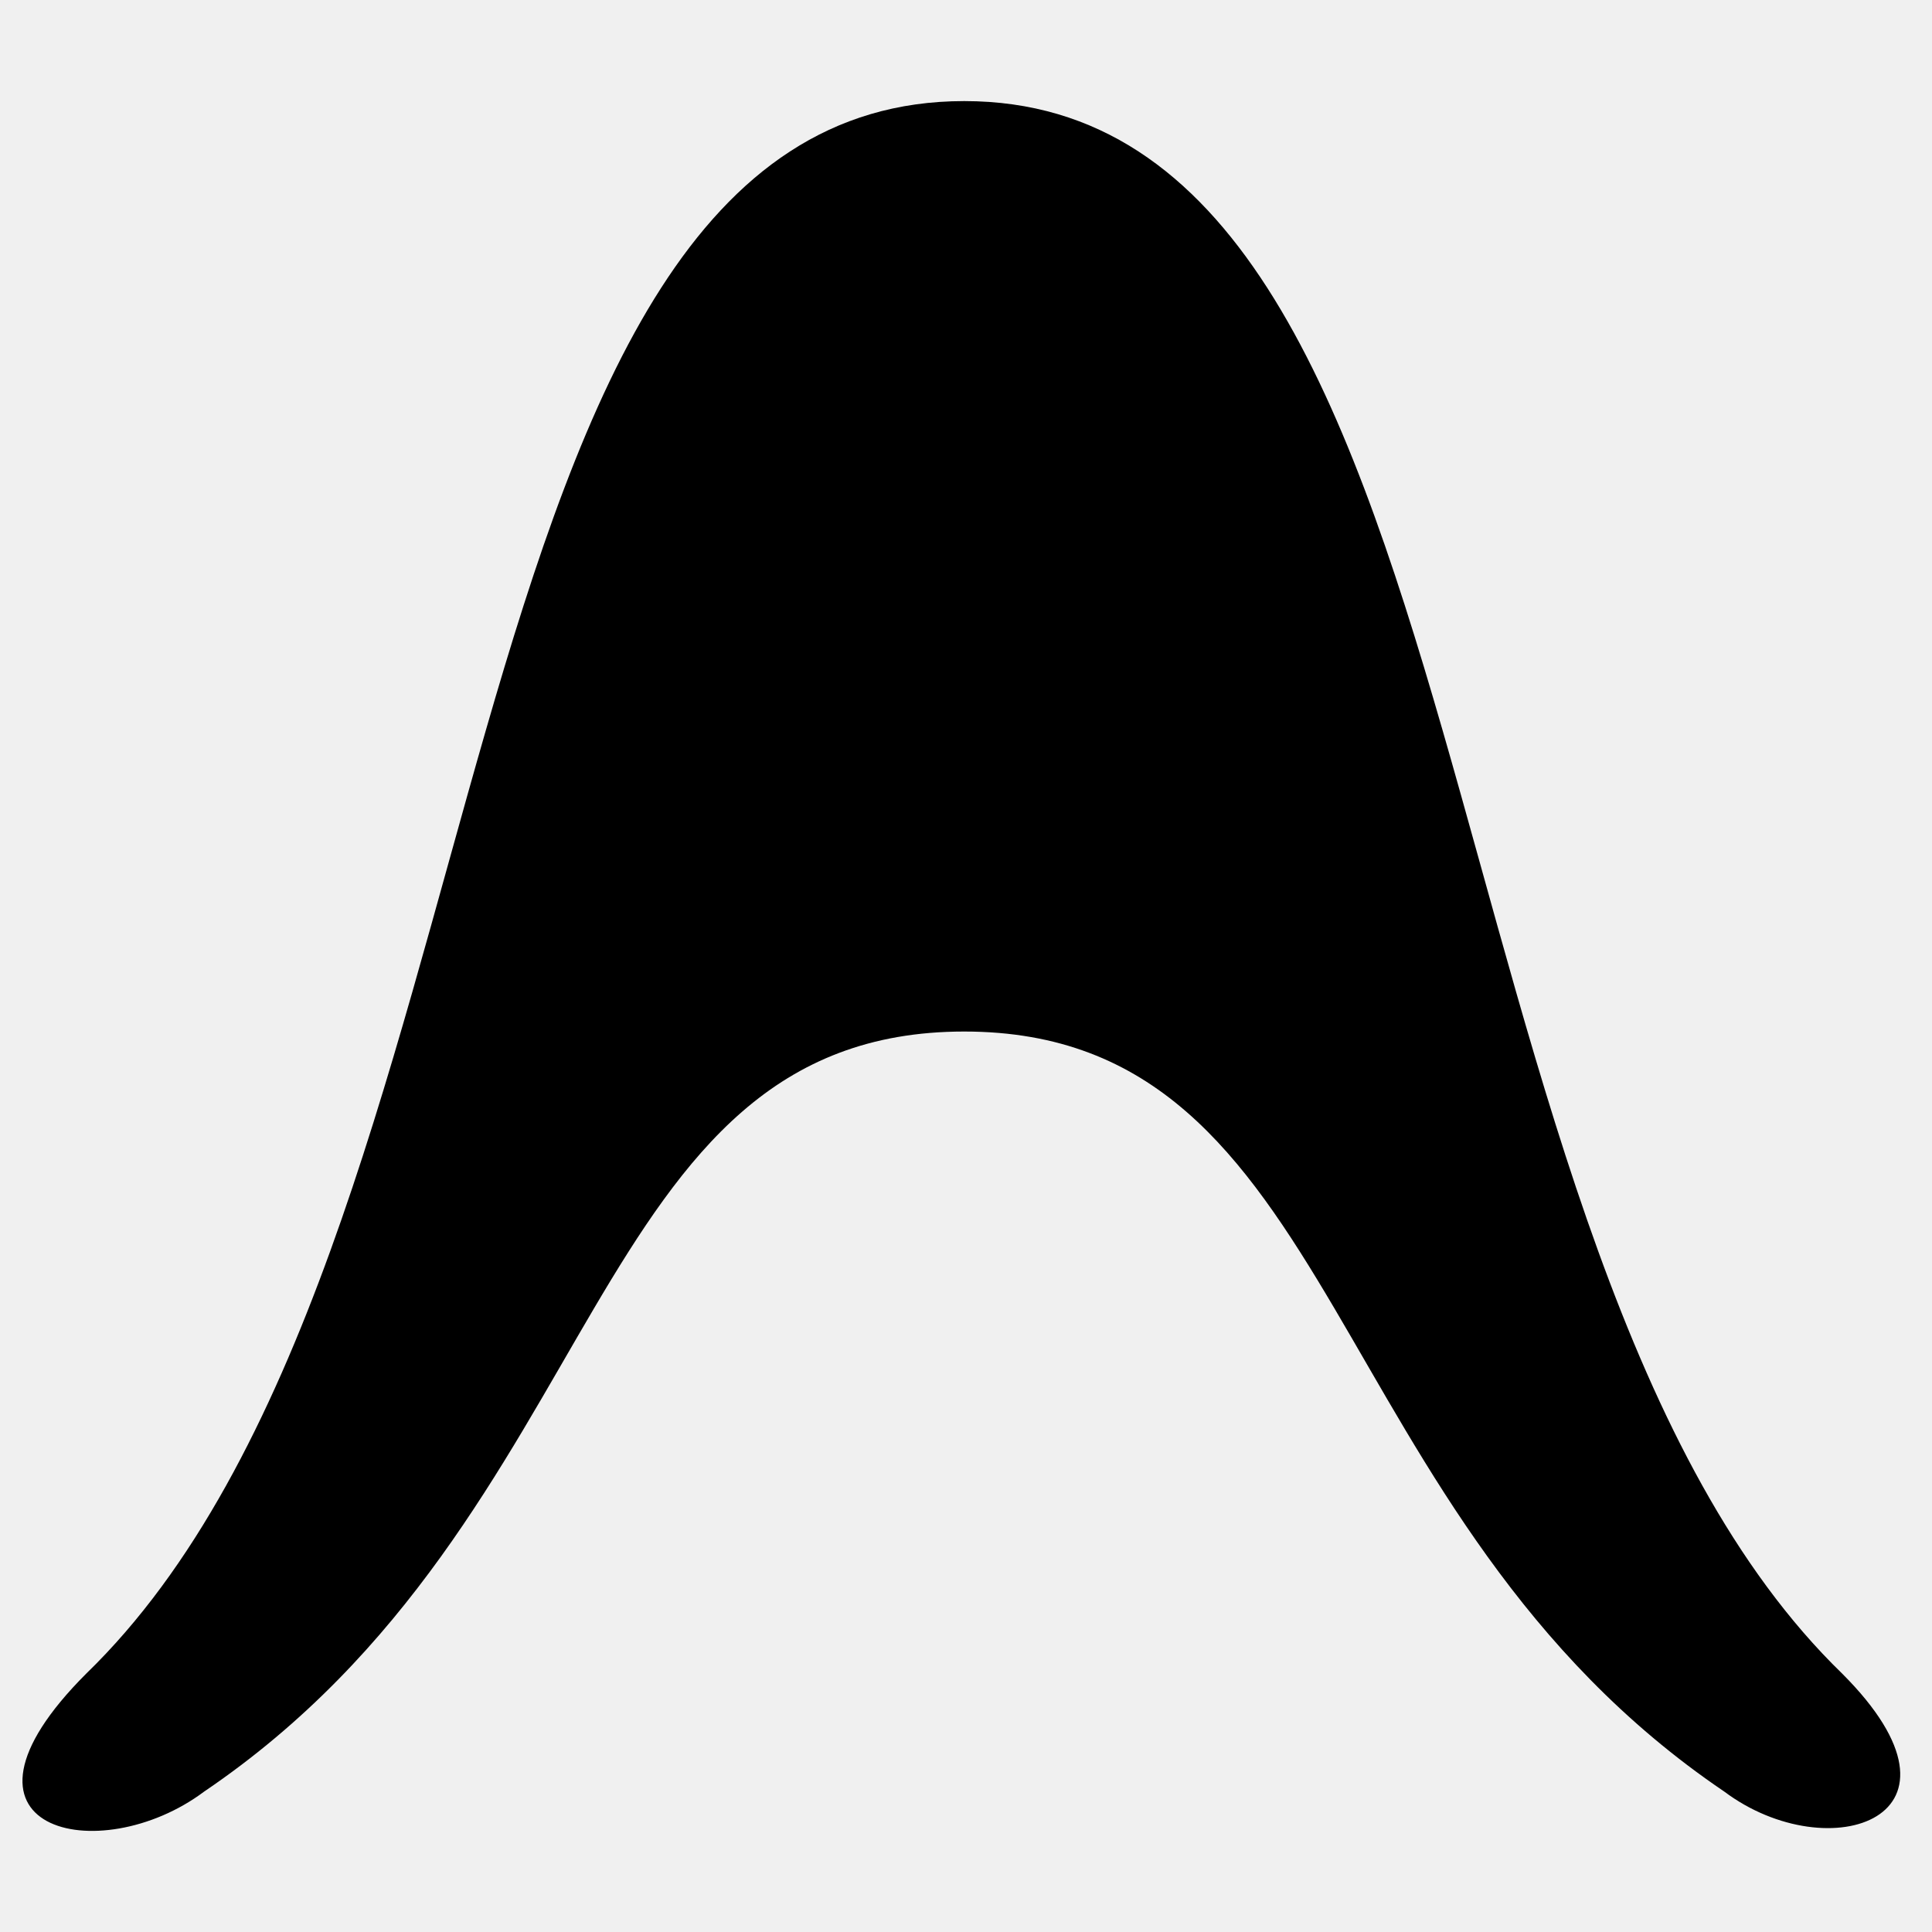
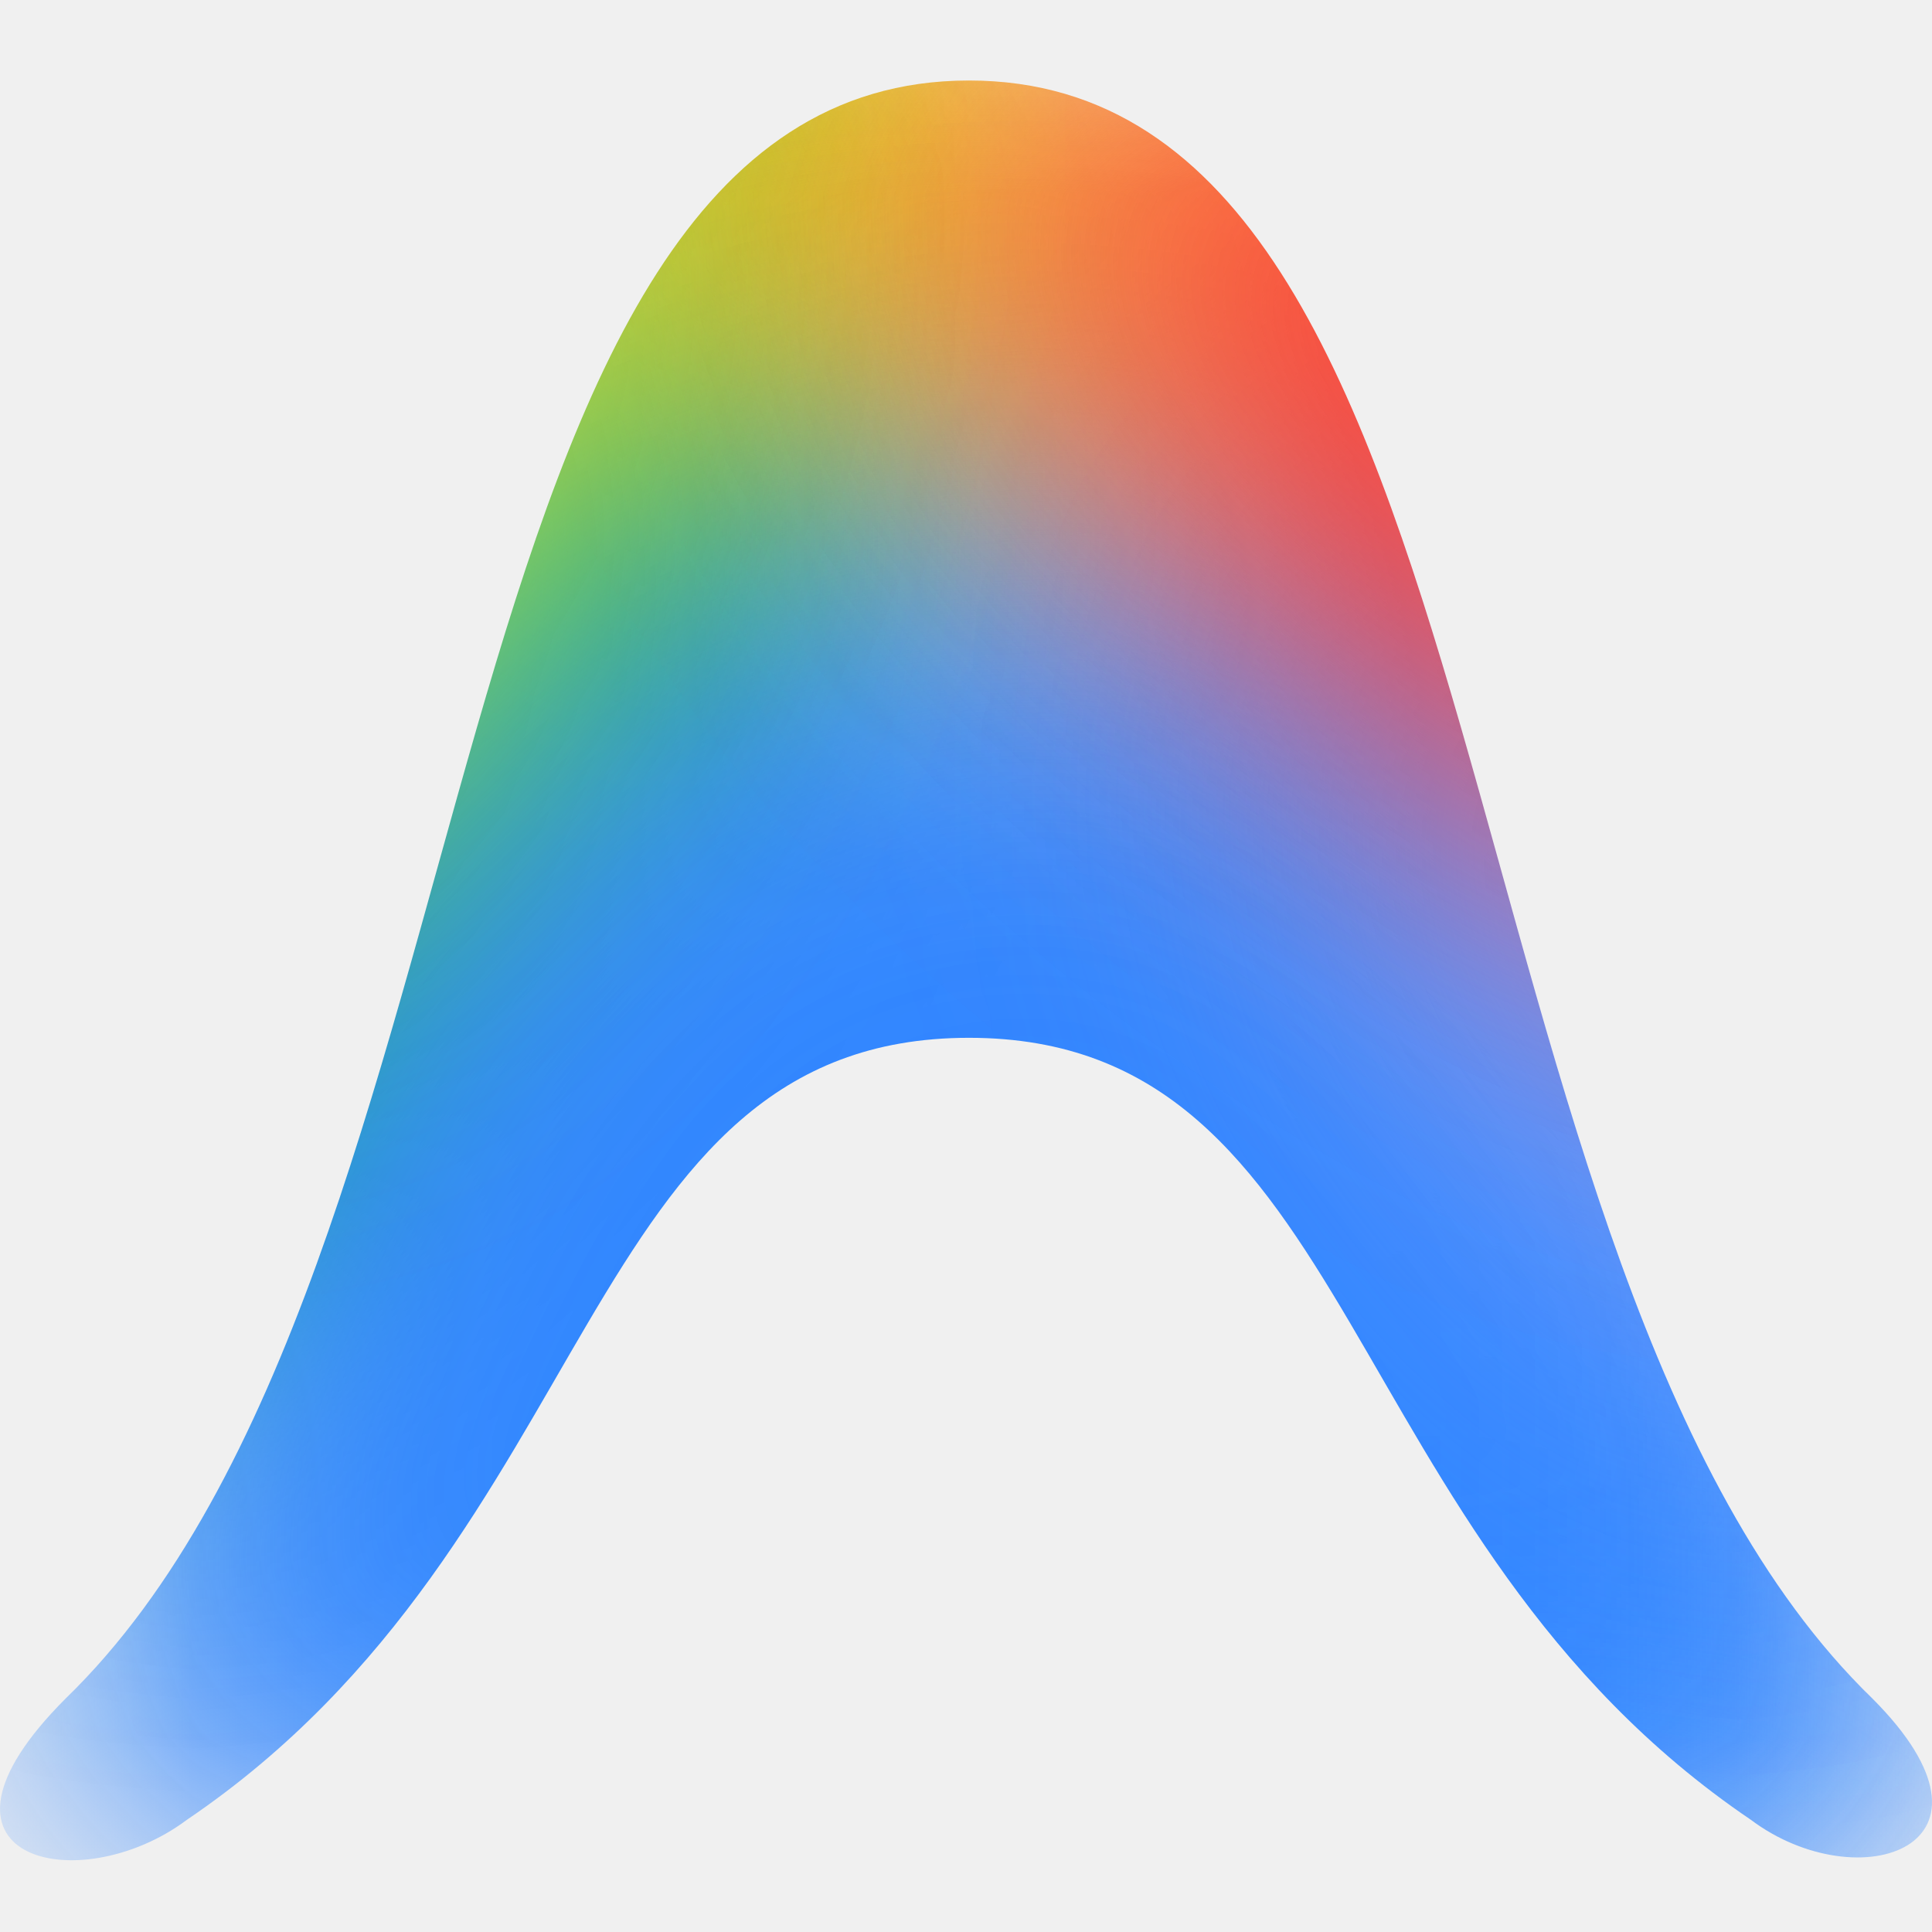
- <svg xmlns="http://www.w3.org/2000/svg" fill="currentColor" height="1em" style="flex:none;line-height:1" viewBox="13 14 86 84" width="1em">
-   <path d="M89.754 92.75c4.667 3.5 11.667 1.167 5.25-5.25-19.25-18.667-15.167-70-39.083-70-23.917 0-19.834 51.333-39.084 70-7 7 .584 8.75 5.25 5.25C40.171 80.5 39.004 58.917 55.921 58.917c16.916 0 15.75 21.583 33.833 33.833Z" />
+ <svg xmlns="http://www.w3.org/2000/svg" height="1em" style="flex:none;line-height:1" viewBox="0 0 24 24" width="1em">
+   <mask height="23" id="lobe-icons-antigravity-0-_R_0_" maskUnits="userSpaceOnUse" width="24" x="0" y="1">
+     <path d="M21.751 22.607c1.34 1.005 3.35.335 1.508-1.508C17.73 15.74 18.904 1 12.037 1 5.17 1 6.342 15.74.815 21.1c-2.01 2.009.167 2.511 1.507 1.506 5.192-3.517 4.857-9.714 9.715-9.714 4.857 0 4.522 6.197 9.714 9.715z" fill="#fff" />
+   </mask>
+   <g mask="url(#lobe-icons-antigravity-0-_R_0_)">
+     <g filter="url(#lobe-icons-antigravity-1-_R_0_)">
+       <path d="M-1.018-3.992c-.408 3.591 2.686 6.89 6.91 7.37 4.225.48 7.98-2.043 8.387-5.633.408-3.59-2.686-6.89-6.91-7.37-4.225-.479-7.98 2.043-8.387 5.633z" fill="#FFE432" />
+     </g>
+     <g filter="url(#lobe-icons-antigravity-2-_R_0_)">
+       <path d="M15.269 7.747c1.058 4.557 5.691 7.374 10.348 6.293 4.657-1.082 7.575-5.653 6.516-10.21-1.058-4.556-5.691-7.374-10.348-6.292-4.657 1.082-7.575 5.653-6.516 10.21z" fill="#FC413D" />
+     </g>
+     <g filter="url(#lobe-icons-antigravity-3-_R_0_)">
+       <path d="M-12.443 10.804c1.338 4.703 7.36 7.11 13.453 5.378 6.092-1.733 9.947-6.95 8.61-11.652C8.282-.173 2.26-2.58-3.833-.848-9.925.884-13.78 6.1-12.443 10.804z" fill="#00B95C" />
+     </g>
+     <g filter="url(#lobe-icons-antigravity-4-_R_0_)">
+       <path d="M-12.443 10.804c1.338 4.703 7.36 7.11 13.453 5.378 6.092-1.733 9.947-6.95 8.61-11.652C8.282-.173 2.26-2.58-3.833-.848-9.925.884-13.78 6.1-12.443 10.804z" fill="#00B95C" />
+     </g>
+     <g filter="url(#lobe-icons-antigravity-5-_R_0_)">
+       <path d="M-7.608 14.703c3.352 3.424 9.126 3.208 12.896-.483 3.77-3.69 4.108-9.459.756-12.883C2.69-2.087-3.083-1.871-6.853 1.82c-3.77 3.69-4.108 9.458-.755 12.883z" fill="#00B95C" />
+     </g>
+     <g filter="url(#lobe-icons-antigravity-6-_R_0_)">
+       <path d="M9.932 27.617c1.04 4.482 5.384 7.303 9.7 6.3 4.316-1.002 6.971-5.448 5.93-9.93-1.04-4.483-5.384-7.304-9.7-6.301-4.316 1.002-6.971 5.448-5.93 9.93z" fill="#3186FF" />
+     </g>
+     <g filter="url(#lobe-icons-antigravity-7-_R_0_)">
+       <path d="M2.572-8.185C.392-3.329 2.778 2.472 7.9 4.771c5.122 2.3 11.042.227 13.222-4.63 2.18-4.855-.205-10.656-5.327-12.955-5.122-2.3-11.042-.227-13.222 4.63z" fill="#FBBC04" />
+     </g>
+     <g filter="url(#lobe-icons-antigravity-8-_R_0_)">
+       <path d="M-3.267 38.686c-5.277-2.072 3.742-19.117 5.984-24.83 2.243-5.712 8.34-8.664 13.616-6.592 5.278 2.071 11.533 13.482 9.29 19.195-2.242 5.713-23.613 14.298-28.89 12.227z" fill="#3186FF" />
+     </g>
+     <g filter="url(#lobe-icons-antigravity-9-_R_0_)">
+       <path d="M28.71 17.471c-1.413 1.649-5.1.808-8.236-1.878-3.135-2.687-4.531-6.201-3.118-7.85 1.412-1.649 5.1-.808 8.235 1.878s4.532 6.2 3.119 7.85z" fill="#749BFF" />
+     </g>
+     <g filter="url(#lobe-icons-antigravity-10-_R_0_)">
+       <path d="M18.163 9.077c5.81 3.93 12.502 4.19 14.946.577 2.443-3.612-.287-9.727-6.098-13.658-5.81-3.931-12.502-4.19-14.946-.577-2.443 3.612.287 9.727 6.098 13.658z" fill="#FC413D" />
+     </g>
+     <g filter="url(#lobe-icons-antigravity-11-_R_0_)">
+       <path d="M-.915 2.684c-1.44 3.473-.97 6.967 1.05 7.804 2.02.837 4.824-1.3 6.264-4.772 1.44-3.473.97-6.967-1.05-7.804-2.02-.837-4.824 1.3-6.264 4.772z" fill="#FFEE48" />
+     </g>
+   </g>
+   <defs>
+     <filter color-interpolation-filters="sRGB" filterUnits="userSpaceOnUse" height="17.587" id="lobe-icons-antigravity-1-_R_0_" width="19.838" x="-3.288" y="-11.917">
+       <feFlood flood-opacity="0" result="BackgroundImageFix" />
+       <feBlend in="SourceGraphic" in2="BackgroundImageFix" result="shape" />
+       <feGaussianBlur result="effect1_foregroundBlur_977_115" stdDeviation="1.117" />
+     </filter>
+     <filter color-interpolation-filters="sRGB" filterUnits="userSpaceOnUse" height="38.565" id="lobe-icons-antigravity-2-_R_0_" width="38.9" x="4.251" y="-13.493">
+       <feFlood flood-opacity="0" result="BackgroundImageFix" />
+       <feBlend in="SourceGraphic" in2="BackgroundImageFix" result="shape" />
+       <feGaussianBlur result="effect1_foregroundBlur_977_115" stdDeviation="5.4" />
+     </filter>
+     <filter color-interpolation-filters="sRGB" filterUnits="userSpaceOnUse" height="36.517" id="lobe-icons-antigravity-3-_R_0_" width="40.955" x="-21.889" y="-10.592">
+       <feFlood flood-opacity="0" result="BackgroundImageFix" />
+       <feBlend in="SourceGraphic" in2="BackgroundImageFix" result="shape" />
+       <feGaussianBlur result="effect1_foregroundBlur_977_115" stdDeviation="4.591" />
+     </filter>
+     <filter color-interpolation-filters="sRGB" filterUnits="userSpaceOnUse" height="36.517" id="lobe-icons-antigravity-4-_R_0_" width="40.955" x="-21.889" y="-10.592">
+       <feFlood flood-opacity="0" result="BackgroundImageFix" />
+       <feBlend in="SourceGraphic" in2="BackgroundImageFix" result="shape" />
+       <feGaussianBlur result="effect1_foregroundBlur_977_115" stdDeviation="4.591" />
+     </filter>
+     <filter color-interpolation-filters="sRGB" filterUnits="userSpaceOnUse" height="36.595" id="lobe-icons-antigravity-5-_R_0_" width="36.632" x="-19.099" y="-10.278">
+       <feFlood flood-opacity="0" result="BackgroundImageFix" />
+       <feBlend in="SourceGraphic" in2="BackgroundImageFix" result="shape" />
+       <feGaussianBlur result="effect1_foregroundBlur_977_115" stdDeviation="4.591" />
+     </filter>
+     <filter color-interpolation-filters="sRGB" filterUnits="userSpaceOnUse" height="34.087" id="lobe-icons-antigravity-6-_R_0_" width="33.533" x=".981" y="8.758">
+       <feFlood flood-opacity="0" result="BackgroundImageFix" />
+       <feBlend in="SourceGraphic" in2="BackgroundImageFix" result="shape" />
+       <feGaussianBlur result="effect1_foregroundBlur_977_115" stdDeviation="4.363" />
+     </filter>
+     <filter color-interpolation-filters="sRGB" filterUnits="userSpaceOnUse" height="35.276" id="lobe-icons-antigravity-7-_R_0_" width="35.978" x="-6.143" y="-21.659">
+       <feFlood flood-opacity="0" result="BackgroundImageFix" />
+       <feBlend in="SourceGraphic" in2="BackgroundImageFix" result="shape" />
+       <feGaussianBlur result="effect1_foregroundBlur_977_115" stdDeviation="3.954" />
+     </filter>
+     <filter color-interpolation-filters="sRGB" filterUnits="userSpaceOnUse" height="46.523" id="lobe-icons-antigravity-8-_R_0_" width="45.114" x="-11.96" y="-.46">
+       <feFlood flood-opacity="0" result="BackgroundImageFix" />
+       <feBlend in="SourceGraphic" in2="BackgroundImageFix" result="shape" />
+       <feGaussianBlur result="effect1_foregroundBlur_977_115" stdDeviation="3.531" />
+     </filter>
+     <filter color-interpolation-filters="sRGB" filterUnits="userSpaceOnUse" height="24.054" id="lobe-icons-antigravity-9-_R_0_" width="25.094" x="10.485" y=".58">
+       <feFlood flood-opacity="0" result="BackgroundImageFix" />
+       <feBlend in="SourceGraphic" in2="BackgroundImageFix" result="shape" />
+       <feGaussianBlur result="effect1_foregroundBlur_977_115" stdDeviation="3.159" />
+     </filter>
+     <filter color-interpolation-filters="sRGB" filterUnits="userSpaceOnUse" height="30.007" id="lobe-icons-antigravity-10-_R_0_" width="33.508" x="5.833" y="-12.467">
+       <feFlood flood-opacity="0" result="BackgroundImageFix" />
+       <feBlend in="SourceGraphic" in2="BackgroundImageFix" result="shape" />
+       <feGaussianBlur result="effect1_foregroundBlur_977_115" stdDeviation="2.669" />
+     </filter>
+     <filter color-interpolation-filters="sRGB" filterUnits="userSpaceOnUse" height="26.151" id="lobe-icons-antigravity-11-_R_0_" width="22.194" x="-8.355" y="-8.876">
+       <feFlood flood-opacity="0" result="BackgroundImageFix" />
+       <feBlend in="SourceGraphic" in2="BackgroundImageFix" result="shape" />
+       <feGaussianBlur result="effect1_foregroundBlur_977_115" stdDeviation="3.303" />
+     </filter>
+   </defs>
</svg>
